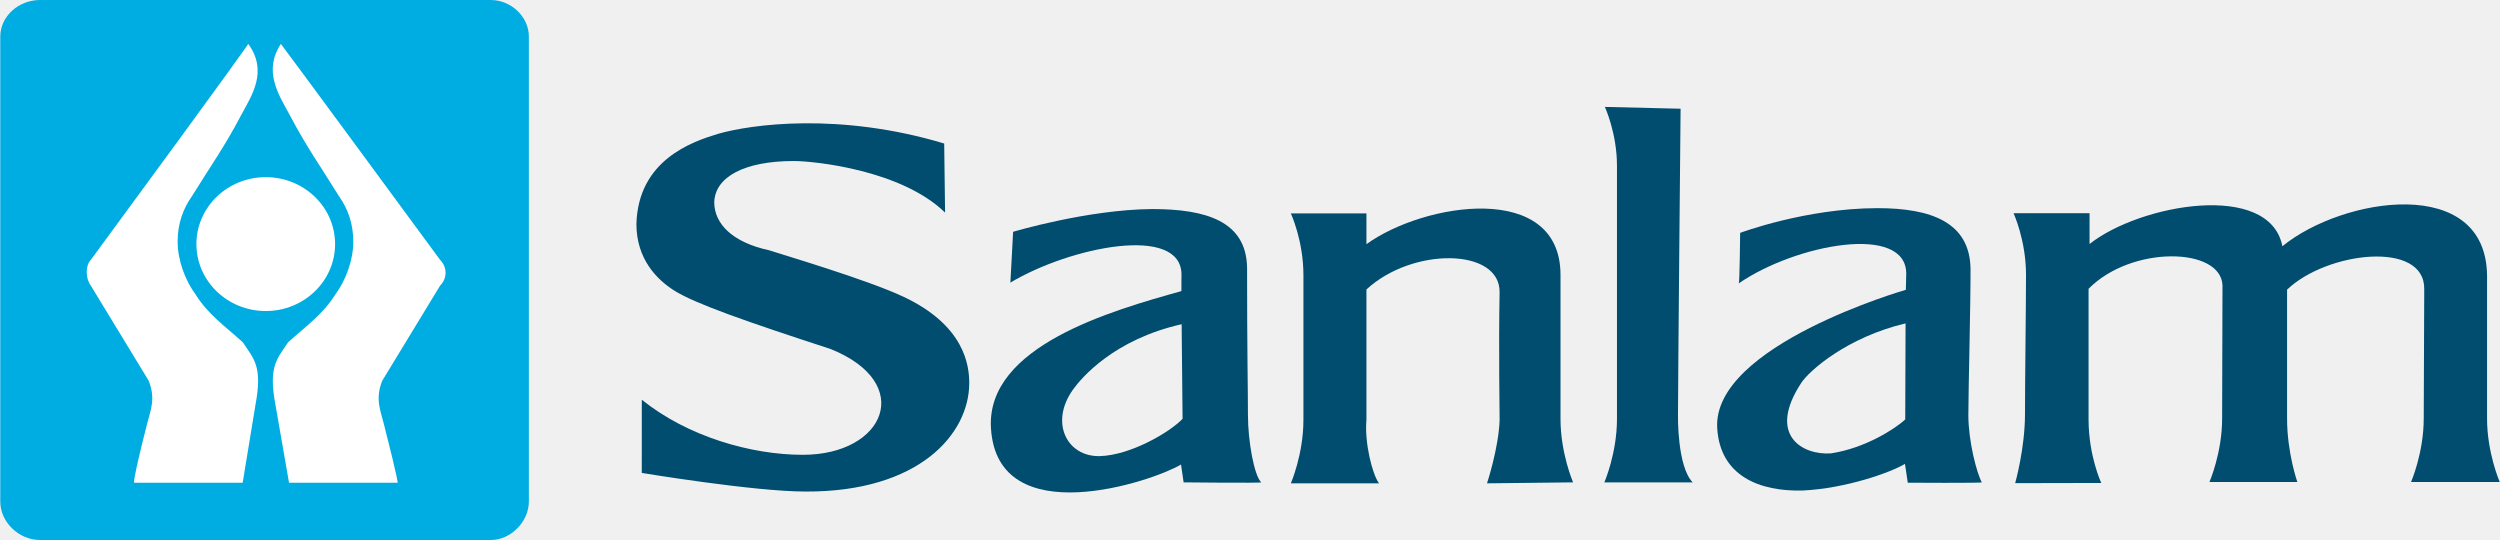
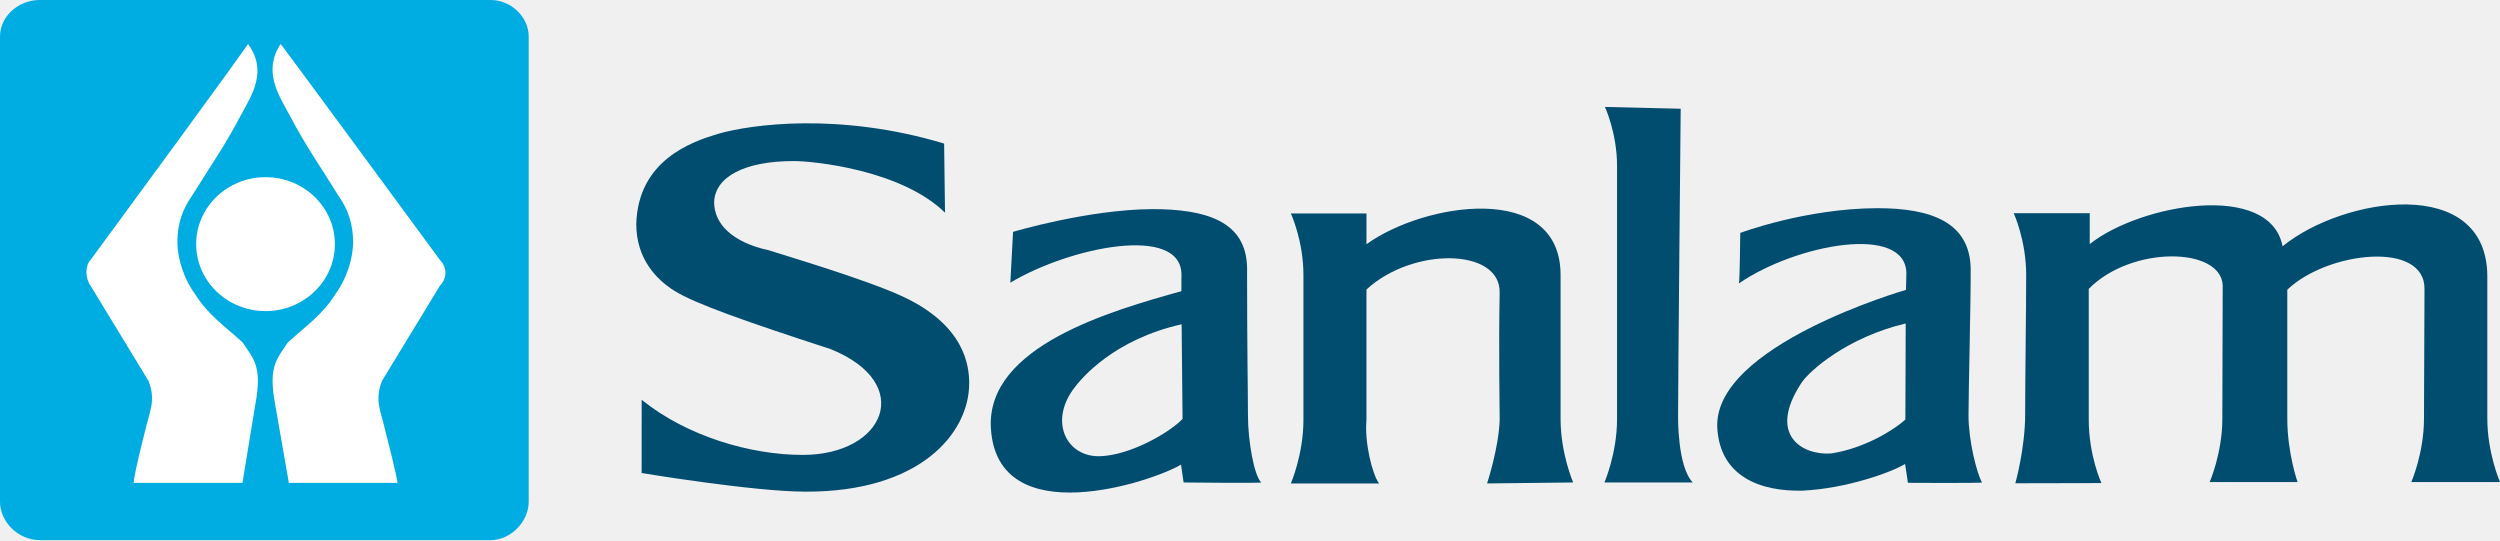
- <svg xmlns="http://www.w3.org/2000/svg" height="540" width="2500" viewBox="0 0 353.659 76.407">
+ <svg xmlns="http://www.w3.org/2000/svg" viewBox="0 0 353.659 76.407" role="img" aria-label="Sanlam">
  <path d="M4.707 3.918h63.541v68.327H4.707z" fill="#fff" />
  <path d="M4.707 3.921h63.541v68.327H4.707z" fill="none" stroke="#fff" stroke-miterlimit="3.864" stroke-width="1.295" />
  <g fill="#004d6f">
    <path d="M167.157 45.874c-9.539 2.151-14.145 7.536-15.363 9.236-3.371 4.711-.83 9.551 3.793 9.428 4.375-.125 9.952-3.418 11.702-5.279zm-23.846-13.075s10.474-3.14 19.645-3.219c7.707-.002 13.33 1.733 13.46 8.268 0 12.021.123 17.276.123 20.856 0 3.719.873 8.553 1.873 9.543 0 .125-10.974.005-10.974.005l-.37-2.528c-3.873 2.355-26.015 9.837-26.893-5.161-.676-11.609 17.123-16.626 26.948-19.374l.002-.976.01-1.341c0-7.159-15.712-3.964-24.21 1.115z" fill-rule="evenodd" />
    <path d="M90.768 66.916s15.854 2.635 23.169 2.635c16.1.071 23.167-8.167 23.167-15.343 0-2.473-.632-8.168-9.368-12.248-5.159-2.414-17.09-5.938-18.989-6.558-5.125-1.113-7.724-3.714-7.724-6.805.13-3.589 4.303-5.813 11.267-5.813 2.798 0 15.19 1.236 21.395 7.298l-.125-9.774c-14.813-4.455-27.345-2.722-32.03-1.361-3.671 1.113-11.265 3.711-11.52 12.741 0 4.952 2.875 7.849 5.318 9.404 2.911 1.855 10.38 4.455 22.154 8.289 12.024 4.826 7.719 14.972-3.925 14.972-7.342 0-16.333-2.597-22.785-7.796zM322.905 34.843c-1.793-9.243-20.135-5.981-27.284-.317v-4.363h-10.755s1.764 3.825 1.764 8.7c0 4.623-.144 14.837-.144 19.717 0 4.877-1.39 9.784-1.39 9.784l12.181-.026s-1.796-3.854-1.796-8.988V40.864c6.049-6.154 18.686-5.921 18.95-.515l-.05 18.864c0 4.877-1.794 8.985-1.794 8.985h12.436s-1.454-4.108-1.454-8.985V40.984c5.635-5.404 19.534-7.02 19.409-.053l-.072 18.282c0 4.877-1.796 8.985-1.796 8.985h12.549s-1.793-4.108-1.793-8.985V39.066c-.08-14.433-20.427-11.2-28.961-4.223" />
    <path d="M269.589 45.756c-8.258 1.957-13.616 6.678-14.755 8.414-4.868 7.409.165 10.251 4.18 9.981 4.806-.719 9.049-3.438 10.527-4.796zm.038-4.75l.058-2.274c0-7.132-15.601-4.197-23.692 1.358.122-.123.188-7.14.188-7.14s9.276-3.479 19.39-3.498c7.697-.005 13.08 2.024 13.21 8.539.019 4.94-.308 17.178-.308 20.746 0 3.705 1.199 8.274 1.908 9.51 0 .123-10.48.054-10.48.054l-.397-2.666c-1.964 1.192-8.306 3.476-14.505 3.773-6.036.145-11.649-2.026-12.061-8.817-.713-11.705 26.689-19.585 26.689-19.585z" fill-rule="evenodd" />
    <path d="M237.756 15.383l-10.714-.255s1.711 3.704 1.711 8.313v35.85c0 4.863-1.786 8.962-1.786 8.962h12.501c-2.204-2.255-2.082-9.452-2.082-9.452 0-4.47.37-43.418.37-43.418M193.303 30.193h-10.695s1.781 3.844 1.781 8.717v20.508c0 4.868-1.781 8.972-1.781 8.972h12.477c-.957-1.284-2.067-5.758-1.781-8.972V40.96c6.503-6.031 18.965-5.906 18.842.428-.151 7.69.012 17.745.003 18.029-.128 3.959-1.784 8.972-1.784 8.972l12.181-.138s-1.781-4.104-1.781-8.974V38.91c0-13.333-19.311-10.255-27.46-4.361v-4.356" />
  </g>
  <path d="M27.753 34.535c0-5.231 4.392-9.469 9.811-9.469s9.81 4.238 9.81 9.469-4.392 9.474-9.81 9.474-9.811-4.243-9.811-9.474m20.143-6.82c-2.563-4.145-4.608-6.996-6.914-11.397-1.539-2.849-3.842-6.217-1.279-10.102 0 0 1.024 1.296 22.537 30.564 1.024 1.036 1.024 2.589 0 3.625l-8.197 13.469c-1.024 2.59-.255 4.145.257 6.217 2.051 8.029 1.928 8.217 1.928 8.217H40.859l-1.928-11.065c-1.024-5.44.257-6.476 1.796-8.808 2.56-2.33 4.865-3.885 6.659-6.733 1.534-2.072 2.563-4.921 2.563-7.51 0-2.592-.772-4.667-2.053-6.477zm-20.746 0c2.56-4.145 4.611-6.996 6.916-11.397 1.539-2.849 3.842-6.217 1.024-10.102 0 0-.77 1.296-22.285 30.564-.767.776-.767 2.589 0 3.625l8.197 13.469c1.024 2.59.257 4.145-.257 6.217-2.048 8.029-1.815 8.217-1.815 8.217h15.368l1.817-11.065c1.024-5.44-.257-6.476-1.796-8.808-2.56-2.33-4.865-3.885-6.659-6.733-1.536-2.072-2.563-4.921-2.563-7.51.003-2.592.772-4.667 2.053-6.477zM5.632 76.406C2.563 76.406 0 73.817 0 70.969V5.181C0 2.329 2.563 0 5.632 0h63.781c2.817 0 5.38 2.329 5.38 5.181v65.788c0 2.849-2.563 5.438-5.38 5.438H5.632z" fill="#00ade3" fill-rule="evenodd" />
</svg>
